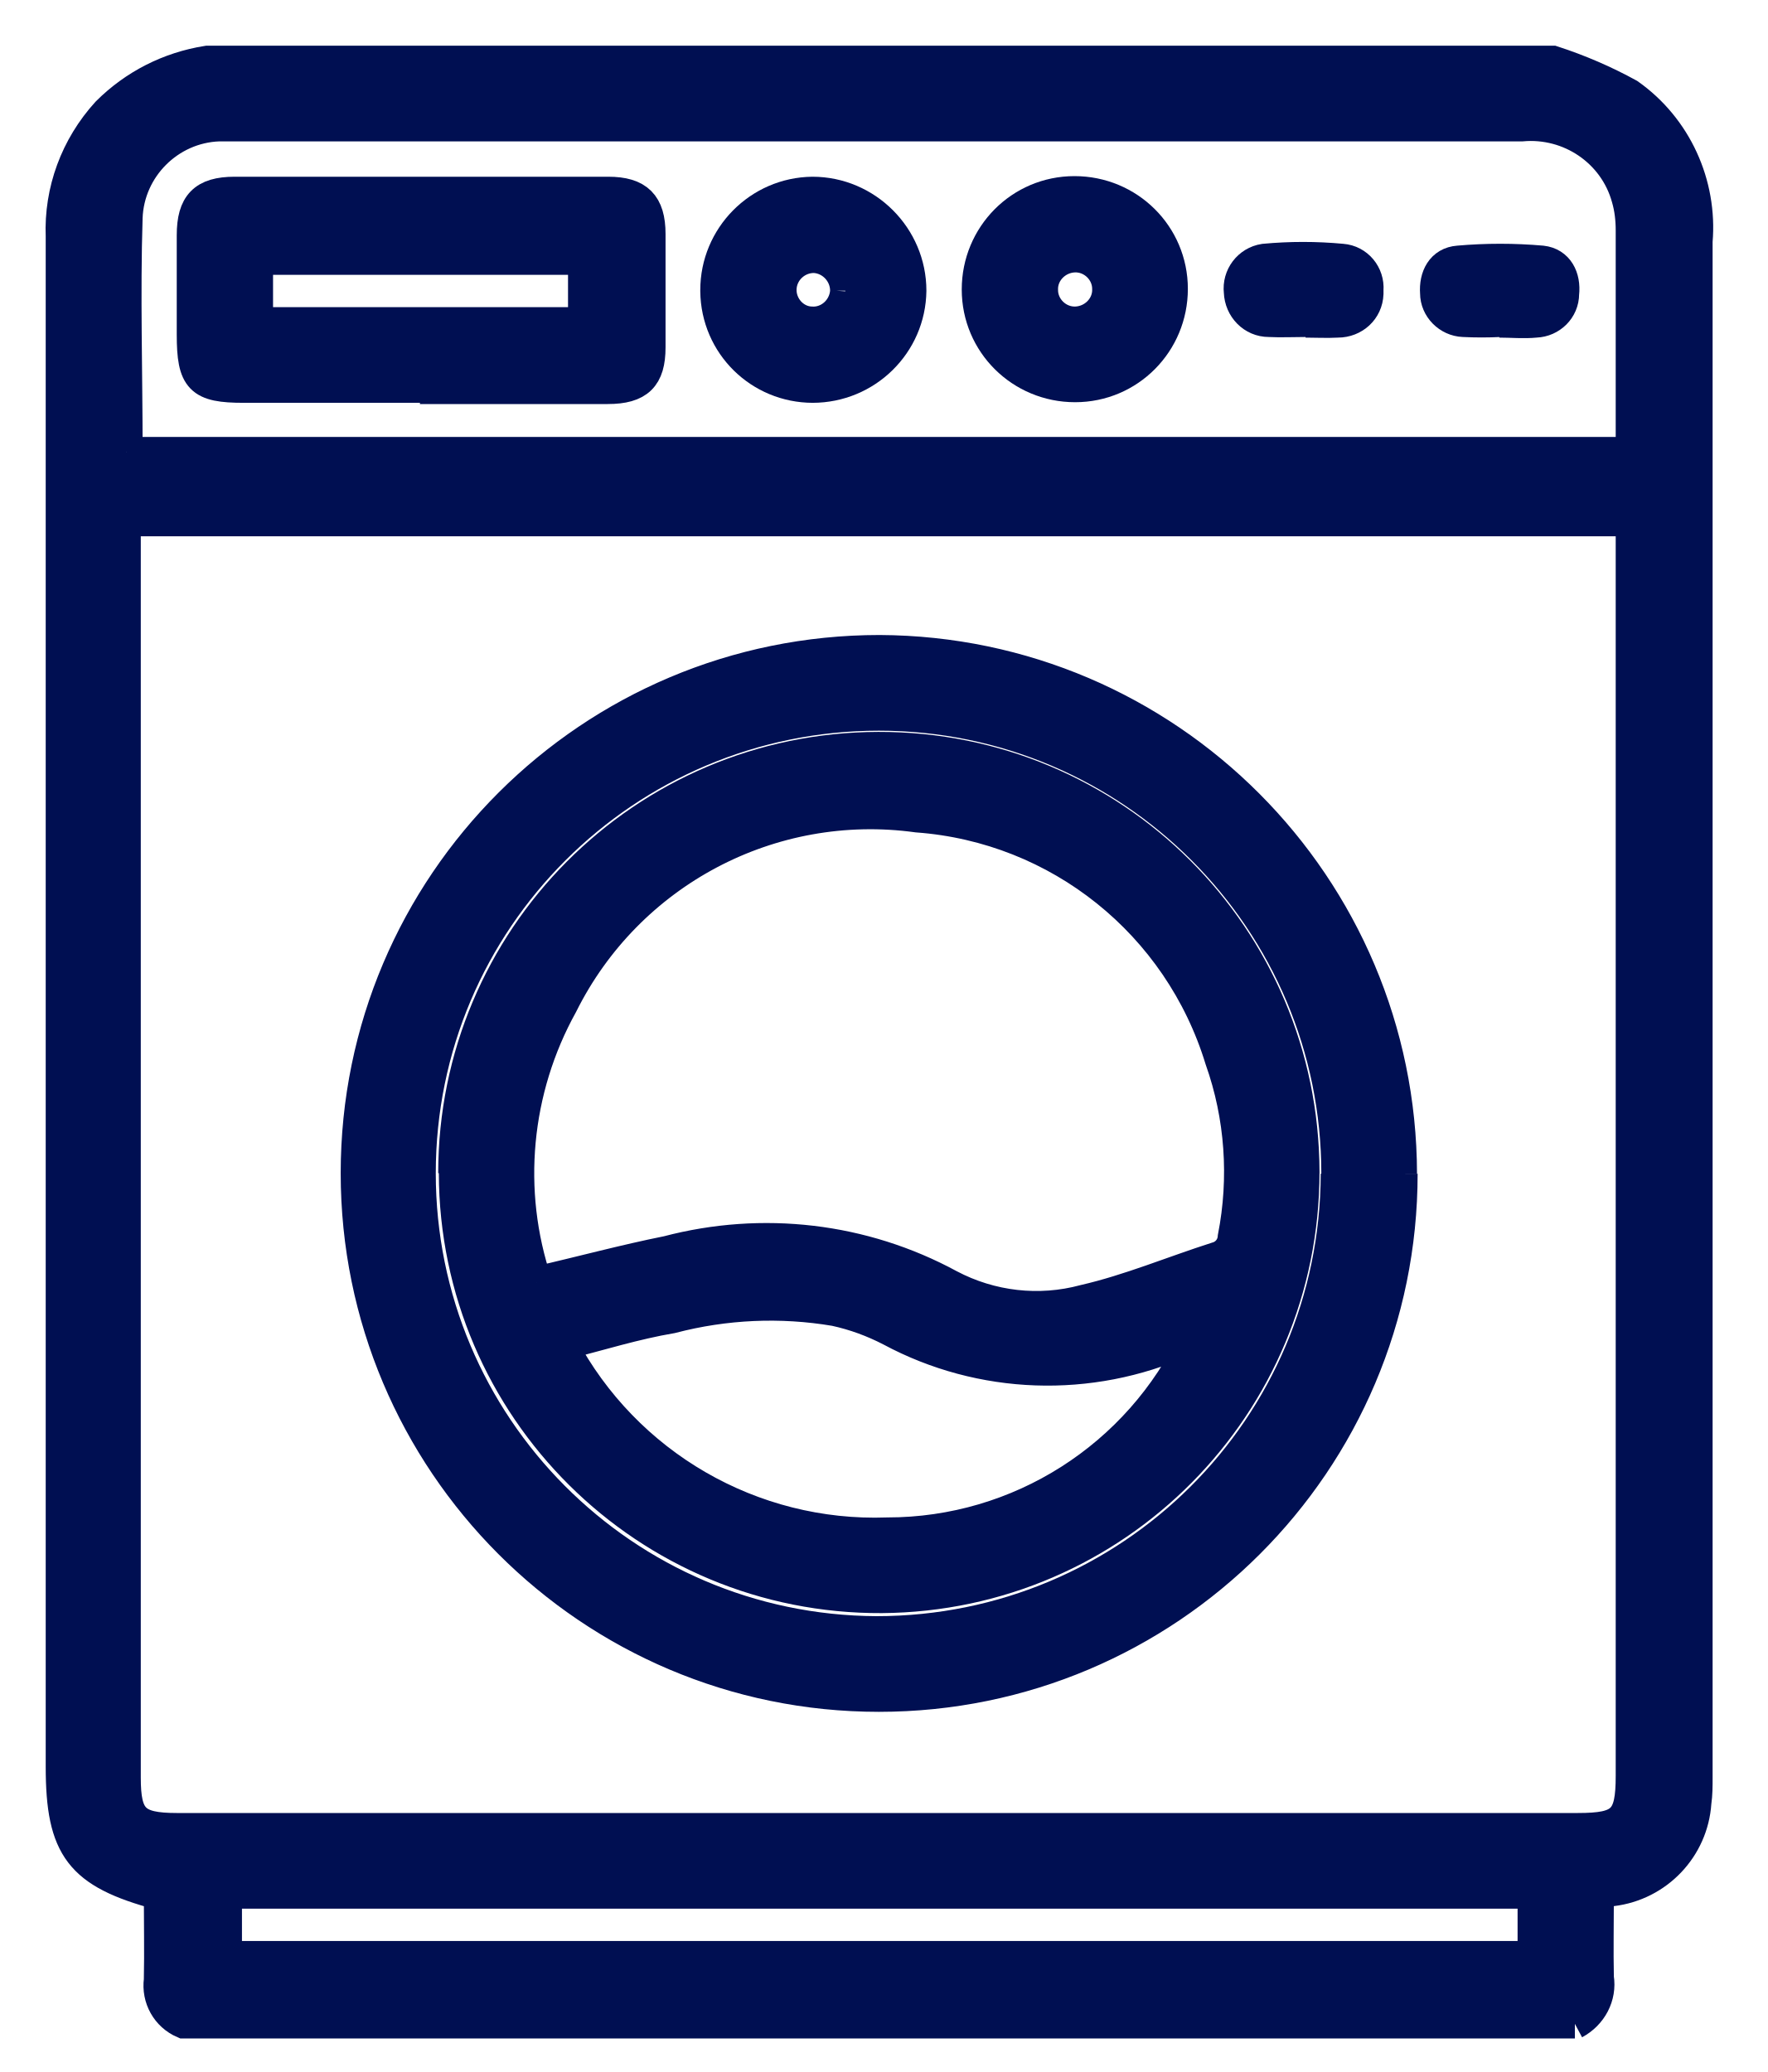
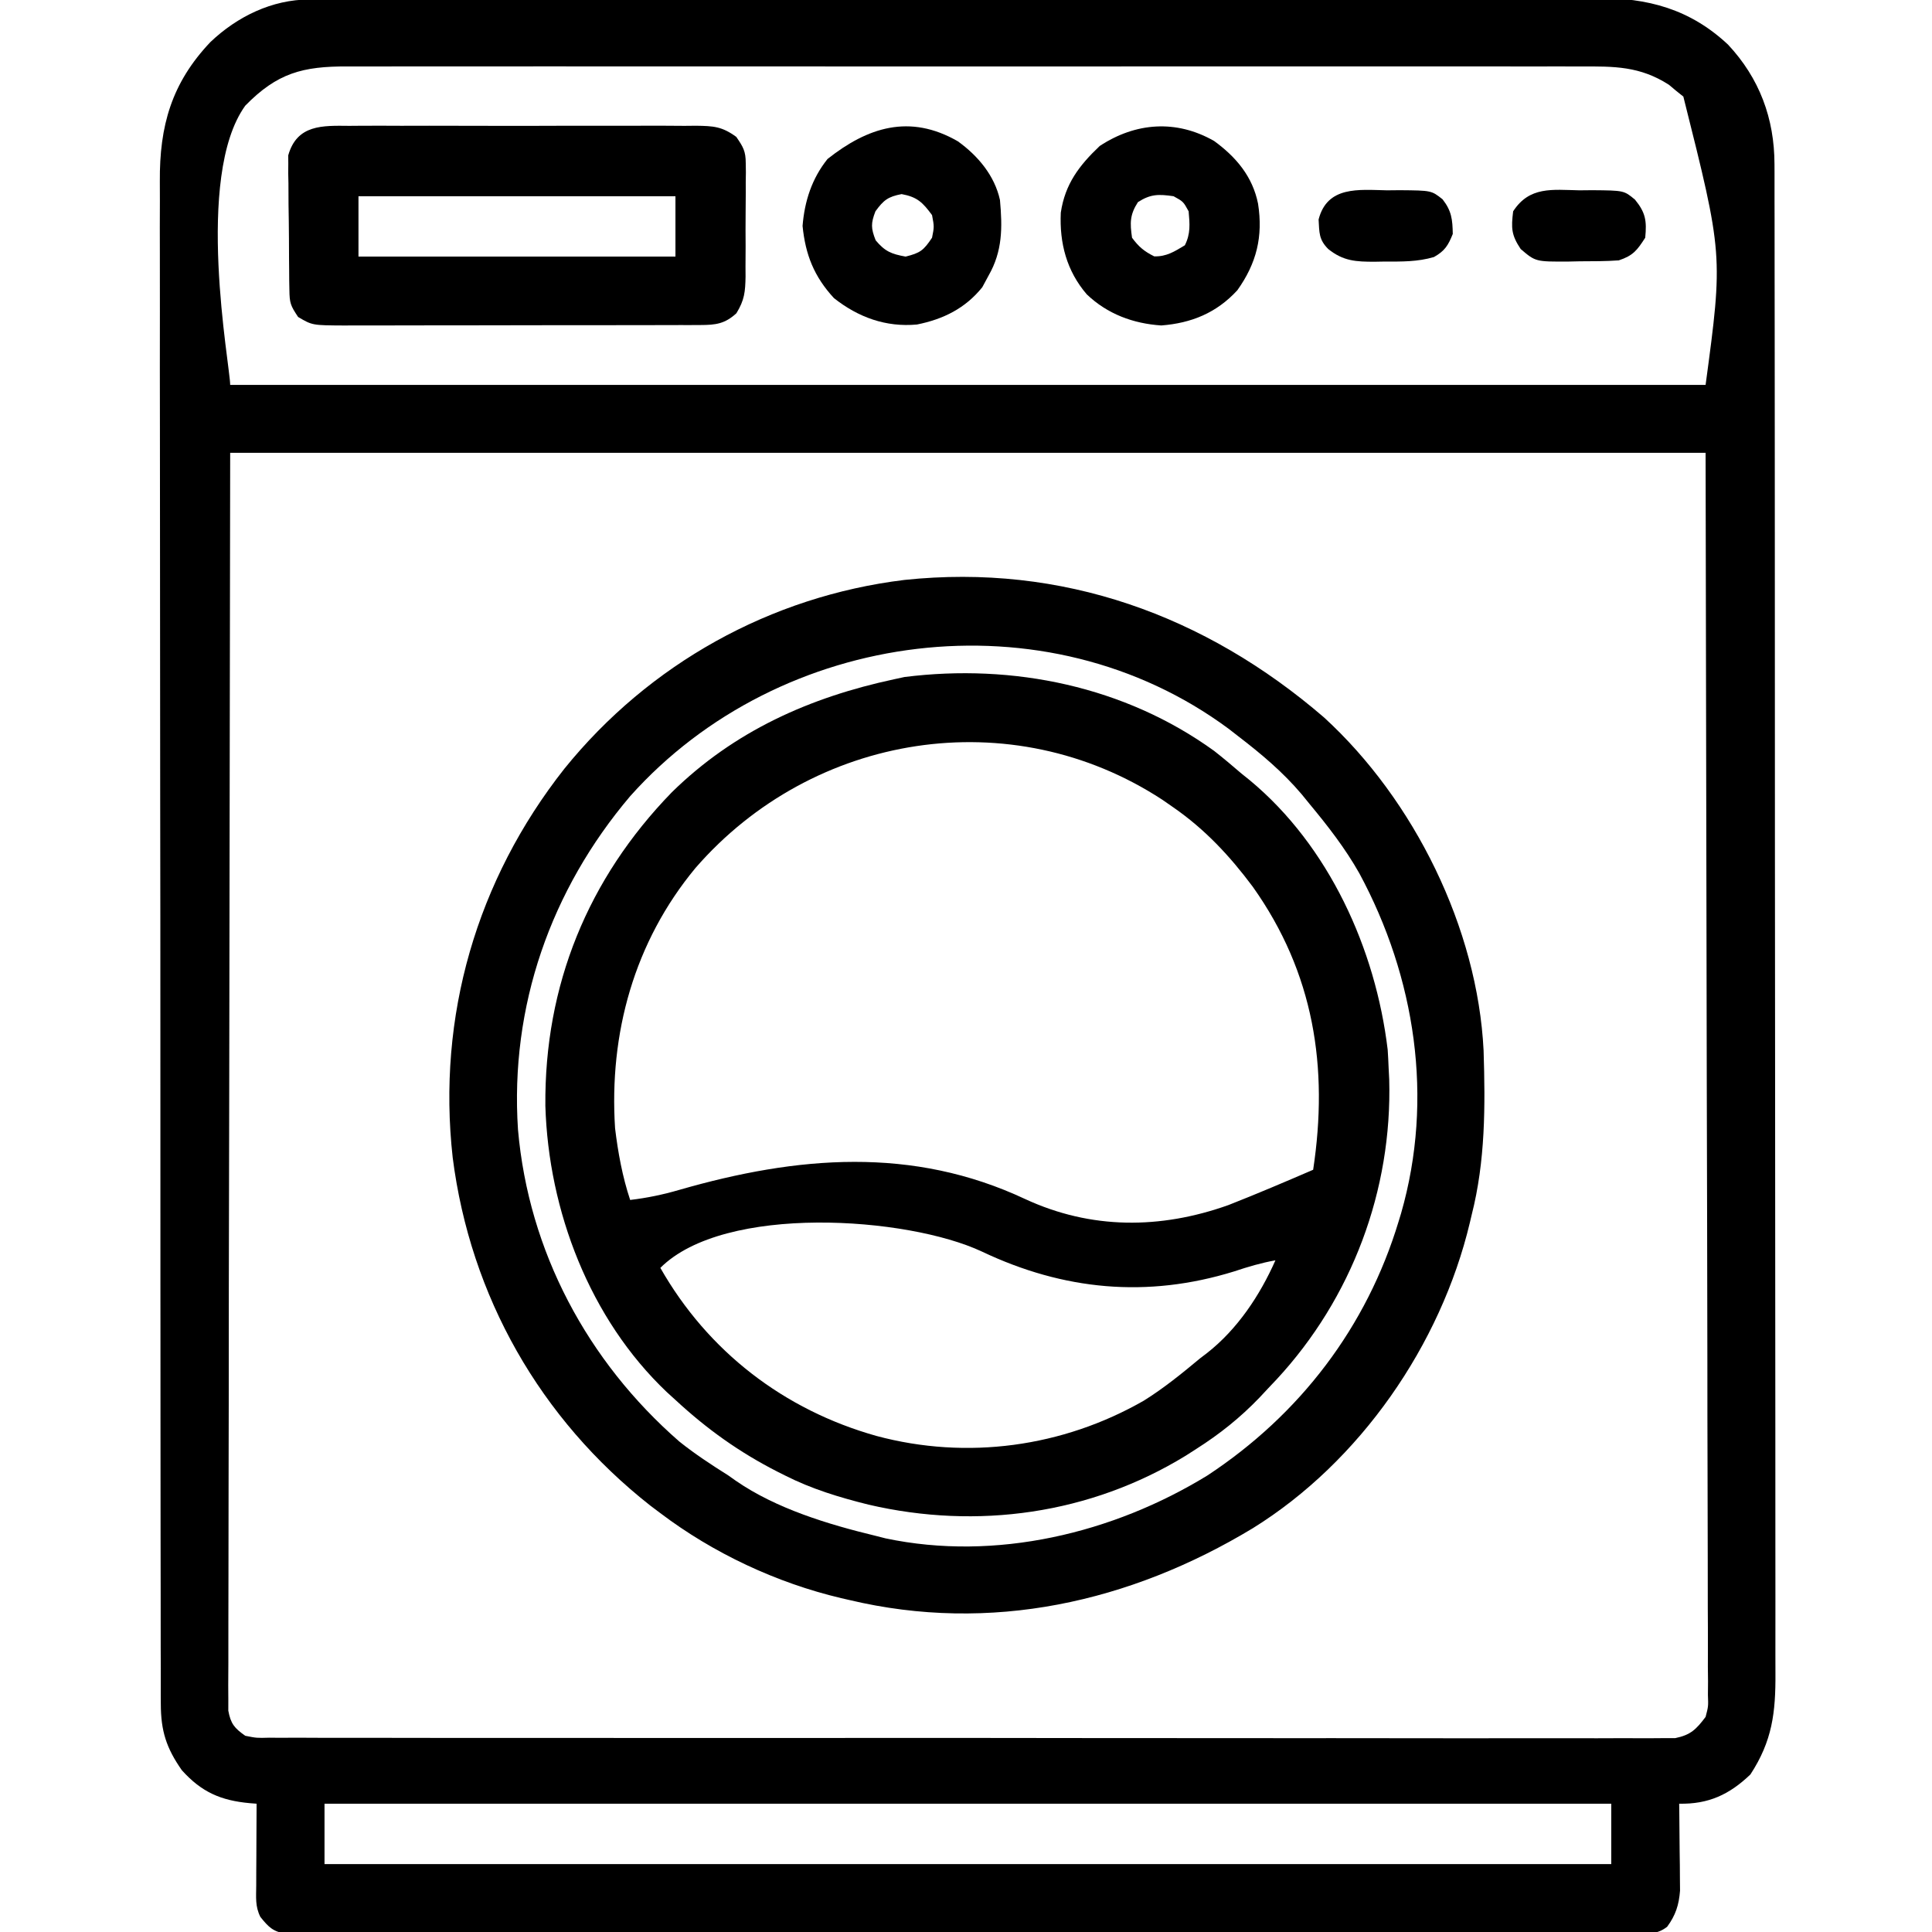
- <svg xmlns="http://www.w3.org/2000/svg" width="29" height="34" viewBox="0 0 29 34" fill="none">
-   <path d="M25.84 33.2H3.01C2.73 33.08 2.57 32.79 2.61 32.49C2.62 32.02 2.61 31.55 2.61 31.09C1.31 30.74 1 30.33 1 28.99V3.88C0.97 3.13 1.24 2.4 1.75 1.84C2.2 1.39 2.77 1.1 3.4 1H25.48C25.91 1.14 26.33 1.32 26.73 1.54C27.51 2.09 27.93 3.02 27.85 3.96C27.85 12.36 27.85 20.76 27.85 29.17C27.85 29.31 27.85 29.44 27.83 29.58C27.78 30.33 27.2 30.94 26.45 31.03C26.38 31.04 26.31 31.06 26.23 31.08C26.23 31.55 26.22 32 26.23 32.45C26.28 32.76 26.12 33.06 25.84 33.21M26.76 8.55H2.06V29.17C2.06 29.84 2.21 30 2.9 30H25.89C26.62 30 26.76 29.86 26.76 29.14V8.55ZM2.07 7.42H26.74C26.74 7.35 26.76 7.29 26.76 7.24V3.78C26.76 3.6 26.74 3.42 26.69 3.25C26.48 2.49 25.75 2 24.97 2.07H3.87C3.78 2.07 3.68 2.07 3.59 2.07C2.78 2.1 2.12 2.76 2.09 3.57C2.05 4.83 2.09 6.1 2.09 7.4M25.15 31.07H3.72V32.1H25.15V31.07Z" fill="#000F52" />
-   <path d="M25.84 33.2H3.01C2.73 33.08 2.57 32.79 2.61 32.49C2.62 32.02 2.61 31.55 2.61 31.09C1.31 30.74 1 30.33 1 28.99V3.88C0.97 3.13 1.24 2.4 1.75 1.84C2.2 1.39 2.77 1.1 3.4 1H25.48C25.91 1.14 26.33 1.32 26.73 1.54C27.51 2.09 27.93 3.02 27.85 3.96C27.85 12.36 27.85 20.76 27.85 29.17C27.85 29.31 27.85 29.44 27.83 29.58C27.78 30.33 27.2 30.94 26.45 31.03C26.38 31.04 26.31 31.06 26.23 31.08C26.23 31.55 26.22 32 26.23 32.45C26.28 32.76 26.12 33.06 25.84 33.21M2.07 7.42H26.74C26.74 7.35 26.76 7.29 26.76 7.24V3.78C26.76 3.6 26.74 3.42 26.69 3.25C26.48 2.49 25.75 2 24.97 2.07H3.87C3.78 2.07 3.68 2.07 3.59 2.07C2.78 2.1 2.12 2.76 2.09 3.57C2.05 4.83 2.09 6.1 2.09 7.4M26.76 8.55H2.06V29.17C2.06 29.84 2.21 30 2.9 30H25.89C26.62 30 26.76 29.86 26.76 29.14V8.55ZM25.15 31.07H3.72V32.1H25.15V31.07Z" stroke="#000F52" stroke-width="0.5" />
-   <path d="M23.01 19.26C23.01 24 19.16 27.84 14.42 27.84C9.68 27.84 5.84 23.99 5.84 19.25C5.84 14.51 9.69 10.67 14.43 10.67C19.16 10.69 22.99 14.53 23 19.26M21.93 19.26C21.93 15.11 18.57 11.74 14.42 11.74C10.27 11.74 6.9 15.1 6.9 19.25C6.9 23.39 10.24 26.75 14.38 26.77C18.54 26.77 21.91 23.42 21.92 19.26" fill="#000F52" />
-   <path d="M23.01 19.26C23.01 24 19.16 27.84 14.42 27.84C9.68 27.84 5.84 23.99 5.84 19.25C5.84 14.51 9.69 10.67 14.43 10.67C19.16 10.69 22.99 14.53 23 19.26M21.93 19.26C21.93 15.11 18.57 11.74 14.42 11.74C10.27 11.74 6.9 15.1 6.9 19.25C6.9 23.39 10.24 26.75 14.38 26.77C18.54 26.77 21.91 23.42 21.92 19.26" stroke="#000F52" stroke-width="0.5" />
-   <path d="M6.89 6.36H4C3.28 6.36 3.15 6.23 3.15 5.49V3.86C3.15 3.35 3.34 3.15 3.85 3.15H9.98C10.47 3.15 10.67 3.35 10.67 3.84C10.67 4.46 10.67 5.08 10.67 5.7C10.67 6.19 10.48 6.38 9.97 6.38H6.89M4.23 5.29H9.57V4.26H4.23V5.29Z" fill="#000F52" />
-   <path d="M6.89 6.36H4C3.28 6.36 3.15 6.23 3.15 5.49V3.86C3.15 3.35 3.34 3.15 3.85 3.15H9.98C10.47 3.15 10.67 3.35 10.67 3.84C10.67 4.46 10.67 5.08 10.67 5.7C10.67 6.19 10.48 6.38 9.97 6.38H6.89M4.23 5.29H9.57V4.26H4.23V5.29Z" stroke="#000F52" stroke-width="0.5" />
-   <path d="M13.34 6.36C12.46 6.36 11.75 5.66 11.74 4.78C11.74 4.78 11.74 4.77 11.74 4.76C11.74 3.88 12.45 3.16 13.33 3.15C14.22 3.15 14.95 3.88 14.95 4.77C14.94 5.65 14.22 6.36 13.33 6.36M13.87 4.77C13.87 4.49 13.65 4.25 13.37 4.23C13.08 4.22 12.83 4.45 12.82 4.74C12.81 5.02 13.03 5.27 13.31 5.28C13.6 5.3 13.85 5.07 13.87 4.78" fill="#000F52" />
-   <path d="M13.34 6.36C12.46 6.36 11.75 5.66 11.74 4.78C11.74 4.78 11.74 4.77 11.74 4.76C11.74 3.88 12.45 3.16 13.33 3.15C14.22 3.15 14.95 3.88 14.95 4.77C14.94 5.65 14.22 6.36 13.33 6.36M13.87 4.77C13.87 4.49 13.65 4.25 13.37 4.23C13.08 4.22 12.83 4.45 12.82 4.74C12.81 5.02 13.03 5.27 13.31 5.28C13.6 5.3 13.85 5.07 13.87 4.78" stroke="#000F52" stroke-width="0.5" />
-   <path d="M19.24 4.74C19.24 5.63 18.53 6.35 17.64 6.35C16.75 6.35 16.03 5.64 16.03 4.75C16.03 3.86 16.74 3.14 17.63 3.14C18.52 3.14 19.24 3.85 19.24 4.74ZM18.17 4.74C18.17 4.45 17.92 4.21 17.63 4.22C17.34 4.23 17.1 4.47 17.11 4.76C17.11 5.05 17.36 5.29 17.65 5.28C17.94 5.27 18.18 5.03 18.17 4.74Z" fill="#000F52" stroke="#000F52" stroke-width="0.5" />
-   <path d="M21.42 5.28C21.22 5.28 21.02 5.29 20.82 5.28C20.55 5.28 20.34 5.06 20.33 4.79C20.3 4.53 20.48 4.29 20.74 4.25C21.17 4.21 21.59 4.21 22.02 4.25C22.28 4.27 22.47 4.5 22.45 4.76C22.45 4.78 22.45 4.8 22.45 4.82C22.44 5.09 22.22 5.29 21.95 5.29C21.77 5.3 21.59 5.29 21.42 5.29" fill="#000F52" />
-   <path d="M21.42 5.28C21.22 5.28 21.02 5.29 20.82 5.28C20.55 5.28 20.34 5.06 20.33 4.79C20.3 4.53 20.48 4.29 20.74 4.25C21.17 4.21 21.59 4.21 22.02 4.25C22.28 4.27 22.47 4.5 22.45 4.76C22.45 4.78 22.45 4.8 22.45 4.82C22.44 5.09 22.22 5.29 21.95 5.29C21.77 5.3 21.59 5.29 21.42 5.29" stroke="#000F52" stroke-width="0.5" />
-   <path d="M24.61 5.28C24.41 5.29 24.21 5.29 24.01 5.28C23.76 5.27 23.55 5.06 23.55 4.81C23.53 4.54 23.65 4.3 23.93 4.28C24.39 4.24 24.84 4.24 25.3 4.28C25.57 4.31 25.69 4.55 25.66 4.82C25.66 5.08 25.45 5.28 25.2 5.29C25 5.31 24.8 5.29 24.6 5.29" fill="#000F52" />
-   <path d="M24.61 5.28C24.41 5.29 24.21 5.29 24.01 5.28C23.76 5.27 23.55 5.06 23.55 4.81C23.53 4.54 23.65 4.3 23.93 4.28C24.39 4.24 24.84 4.24 25.3 4.28C25.57 4.31 25.69 4.55 25.66 4.82C25.66 5.08 25.45 5.28 25.2 5.29C25 5.31 24.8 5.29 24.6 5.29" stroke="#000F52" stroke-width="0.5" />
-   <path d="M7.44 19.25C7.44 15.4 10.55 12.27 14.41 12.26C18.27 12.25 21.39 15.37 21.4 19.23C21.4 23.07 18.31 26.19 14.47 26.22C10.61 26.24 7.46 23.12 7.45 19.25M8.81 21.03C9.55 20.86 10.25 20.67 10.95 20.53C12.51 20.12 14.16 20.31 15.58 21.08C16.26 21.44 17.05 21.53 17.79 21.33C18.53 21.16 19.24 20.86 19.96 20.63C20.11 20.59 20.22 20.46 20.23 20.3C20.42 19.33 20.35 18.32 20.02 17.39C19.34 15.16 17.37 13.58 15.05 13.41C12.65 13.08 10.31 14.32 9.23 16.49C8.46 17.88 8.3 19.54 8.81 21.05M19.6 21.95C19.54 21.97 19.49 21.99 19.43 22.01C17.88 22.7 16.1 22.64 14.61 21.84C14.32 21.69 14.02 21.58 13.7 21.51C12.81 21.36 11.9 21.4 11.02 21.63C10.43 21.73 9.85 21.91 9.23 22.07C10.27 24.03 12.34 25.23 14.56 25.15C16.72 25.15 18.68 23.9 19.6 21.95Z" fill="#000F52" />
-   <path d="M7.44 19.25C7.44 15.4 10.55 12.27 14.41 12.26C18.27 12.25 21.39 15.37 21.4 19.23C21.4 23.07 18.31 26.19 14.47 26.22C10.61 26.24 7.46 23.12 7.45 19.25M8.81 21.03C9.55 20.86 10.25 20.67 10.95 20.53C12.51 20.12 14.16 20.31 15.58 21.08C16.26 21.44 17.05 21.53 17.79 21.33C18.53 21.16 19.24 20.86 19.96 20.63C20.11 20.59 20.22 20.46 20.23 20.3C20.42 19.33 20.35 18.32 20.02 17.39C19.34 15.16 17.37 13.58 15.05 13.41C12.65 13.08 10.31 14.32 9.23 16.49C8.46 17.88 8.3 19.54 8.81 21.05M19.6 21.95C19.54 21.97 19.49 21.99 19.43 22.01C17.88 22.7 16.1 22.64 14.61 21.84C14.32 21.69 14.02 21.58 13.7 21.51C12.81 21.36 11.9 21.4 11.02 21.63C10.43 21.73 9.85 21.91 9.23 22.07C10.27 24.03 12.34 25.23 14.56 25.15C16.72 25.15 18.68 23.9 19.6 21.95Z" stroke="#000F52" stroke-width="0.5" />
+ <svg xmlns="http://www.w3.org/2000/svg" version="1.1" width="512" height="512">
+   <path d="M0 0 C1.253 -0.004 2.506 -0.009 3.798 -0.014 C5.196 -0.013 6.595 -0.013 7.993 -0.013 C9.473 -0.016 10.952 -0.02 12.432 -0.024 C16.509 -0.034 20.585 -0.038 24.662 -0.04 C29.055 -0.044 33.447 -0.054 37.84 -0.063 C48.455 -0.082 59.071 -0.093 69.686 -0.101 C74.684 -0.106 79.683 -0.111 84.681 -0.116 C101.298 -0.133 117.914 -0.148 134.53 -0.155 C138.844 -0.157 143.157 -0.159 147.47 -0.161 C148.542 -0.161 149.614 -0.162 150.719 -0.162 C168.08 -0.171 185.442 -0.196 202.803 -0.229 C220.627 -0.262 238.451 -0.28 256.275 -0.283 C266.282 -0.285 276.29 -0.294 286.297 -0.319 C294.822 -0.341 303.346 -0.349 311.87 -0.339 C316.218 -0.335 320.566 -0.337 324.913 -0.356 C328.898 -0.374 332.883 -0.373 336.868 -0.357 C338.305 -0.355 339.742 -0.359 341.179 -0.371 C354.713 -0.476 365.925 2.543 375.977 11.947 C384.321 20.866 388.283 31.539 388.297 43.684 C388.3 44.403 388.304 45.122 388.307 45.863 C388.316 48.261 388.312 50.658 388.307 53.056 C388.31 54.798 388.315 56.539 388.32 58.28 C388.333 63.056 388.332 67.832 388.33 72.608 C388.33 77.762 388.341 82.916 388.35 88.07 C388.367 98.164 388.372 108.258 388.373 118.352 C388.374 126.556 388.378 134.76 388.385 142.964 C388.402 166.223 388.412 189.483 388.41 212.742 C388.41 213.996 388.41 215.25 388.41 216.541 C388.41 217.796 388.41 219.052 388.41 220.345 C388.409 240.695 388.428 261.045 388.456 281.395 C388.485 302.29 388.499 323.185 388.497 344.081 C388.496 355.812 388.502 367.543 388.523 379.274 C388.542 389.261 388.546 399.246 388.532 409.232 C388.526 414.327 388.526 419.422 388.543 424.517 C388.559 429.182 388.556 433.847 388.538 438.512 C388.535 440.198 388.539 441.884 388.55 443.571 C388.614 453.985 387.716 461.511 381.914 470.384 C376.308 475.747 370.772 478.285 363.039 478.134 C363.05 478.896 363.06 479.657 363.071 480.442 C363.113 483.902 363.139 487.362 363.164 490.822 C363.181 492.02 363.198 493.218 363.215 494.453 C363.222 495.61 363.228 496.766 363.235 497.958 C363.245 499.022 363.256 500.085 363.266 501.18 C362.976 504.958 362.098 507.697 359.846 510.754 C357.219 512.761 355.233 512.511 351.95 512.515 C350.668 512.523 349.386 512.531 348.065 512.54 C346.634 512.534 345.204 512.528 343.773 512.522 C342.259 512.526 340.746 512.532 339.232 512.538 C335.062 512.553 330.892 512.548 326.722 512.541 C322.23 512.536 317.737 512.549 313.244 512.559 C304.438 512.576 295.631 512.577 286.825 512.572 C279.67 512.568 272.515 512.569 265.36 512.575 C264.343 512.575 263.326 512.576 262.278 512.577 C260.212 512.578 258.146 512.58 256.08 512.581 C236.692 512.595 217.304 512.59 197.916 512.578 C180.165 512.568 162.414 512.581 144.663 512.605 C126.452 512.63 108.24 512.639 90.029 512.633 C79.798 512.629 69.568 512.631 59.337 512.649 C50.628 512.664 41.92 512.664 33.21 512.647 C28.764 512.638 24.319 512.636 19.873 512.651 C15.806 512.665 11.739 512.661 7.672 512.641 C6.198 512.637 4.724 512.64 3.249 512.651 C1.251 512.664 -0.747 512.65 -2.745 512.635 C-3.857 512.635 -4.969 512.635 -6.114 512.634 C-9.62 512.018 -10.768 510.877 -12.961 508.134 C-14.37 505.316 -14.073 502.962 -14.058 499.814 C-14.055 498.557 -14.052 497.3 -14.049 496.005 C-14.04 494.687 -14.032 493.368 -14.023 492.009 C-14.018 490.669 -14.014 489.33 -14.009 487.99 C-13.998 484.704 -13.981 481.419 -13.961 478.134 C-14.561 478.087 -15.161 478.041 -15.78 477.992 C-23.442 477.29 -28.556 475.068 -33.773 469.259 C-37.901 463.362 -39.335 458.831 -39.344 451.653 C-39.349 450.93 -39.354 450.206 -39.359 449.46 C-39.372 447.04 -39.363 444.621 -39.355 442.201 C-39.36 440.446 -39.366 438.691 -39.374 436.937 C-39.39 432.118 -39.388 427.301 -39.382 422.482 C-39.379 417.284 -39.394 412.087 -39.406 406.889 C-39.427 396.706 -39.432 386.524 -39.43 376.341 C-39.429 368.063 -39.433 359.786 -39.44 351.508 C-39.442 349.124 -39.444 346.74 -39.446 344.356 C-39.448 342.576 -39.448 342.576 -39.449 340.76 C-39.468 318.313 -39.467 295.866 -39.46 273.419 C-39.455 252.89 -39.476 232.361 -39.509 211.832 C-39.543 190.75 -39.558 169.668 -39.553 148.587 C-39.551 136.752 -39.556 124.917 -39.581 113.082 C-39.602 103.005 -39.606 92.928 -39.587 82.851 C-39.578 77.712 -39.576 72.572 -39.597 67.432 C-39.616 62.723 -39.611 58.013 -39.589 53.303 C-39.584 51.604 -39.589 49.905 -39.602 48.206 C-39.712 33.502 -36.492 22.117 -26.187 11.267 C-19.077 4.505 -9.853 0.016 0 0 Z M-16.961 28.134 C-30.563 47.002 -20.961 97.134 -20.961 102.134 C108.069 102.134 237.099 102.134 370.039 102.134 C374.682 67.682 374.682 67.682 364.145 25.732 C363.195 24.972 363.195 24.972 362.227 24.197 C361.602 23.672 360.976 23.147 360.332 22.607 C352.607 17.645 345.851 17.707 336.843 17.753 C335.386 17.75 333.929 17.745 332.472 17.739 C328.477 17.727 324.481 17.733 320.486 17.742 C316.174 17.749 311.861 17.738 307.549 17.73 C299.105 17.717 290.66 17.72 282.216 17.728 C275.353 17.735 268.49 17.736 261.628 17.733 C260.651 17.732 259.674 17.732 258.668 17.731 C256.684 17.73 254.699 17.729 252.715 17.728 C234.109 17.72 215.503 17.73 196.896 17.746 C180.931 17.759 164.966 17.757 149.001 17.743 C130.461 17.727 111.922 17.721 93.382 17.73 C91.405 17.731 89.428 17.732 87.451 17.733 C86.478 17.733 85.506 17.734 84.504 17.734 C77.649 17.737 70.794 17.732 63.94 17.725 C55.586 17.717 47.233 17.719 38.879 17.735 C34.617 17.743 30.355 17.746 26.093 17.736 C22.191 17.727 18.289 17.732 14.387 17.748 C12.976 17.752 11.565 17.75 10.154 17.743 C-1.762 17.686 -8.508 19.491 -16.961 28.134 Z M-20.961 120.134 C-21.043 175.492 -21.126 230.849 -21.211 287.884 C-21.247 305.389 -21.284 322.895 -21.321 340.93 C-21.334 356.567 -21.334 356.567 -21.342 372.204 C-21.346 379.19 -21.361 386.177 -21.383 393.163 C-21.408 401.214 -21.42 409.265 -21.414 417.316 C-21.412 421.437 -21.416 425.558 -21.438 429.679 C-21.457 433.403 -21.458 437.125 -21.444 440.848 C-21.442 442.84 -21.459 444.831 -21.477 446.823 C-21.469 448.001 -21.461 449.18 -21.453 450.395 C-21.454 451.414 -21.456 452.433 -21.457 453.483 C-20.806 456.959 -19.841 458.103 -16.961 460.134 C-13.942 460.735 -13.942 460.735 -10.517 460.64 C-9.869 460.646 -9.22 460.653 -8.553 460.659 C-6.372 460.675 -4.192 460.662 -2.011 460.649 C-0.436 460.654 1.14 460.661 2.716 460.67 C7.052 460.689 11.389 460.682 15.726 460.672 C20.4 460.665 25.074 460.681 29.748 460.694 C38.908 460.715 48.068 460.715 57.228 460.707 C64.671 460.701 72.115 460.702 79.558 460.708 C80.616 460.709 81.674 460.71 82.764 460.711 C84.914 460.713 87.063 460.715 89.213 460.717 C109.384 460.733 129.555 460.725 149.725 460.708 C168.19 460.693 186.655 460.708 205.12 460.737 C224.067 460.766 243.014 460.777 261.961 460.767 C264.103 460.766 266.245 460.765 268.387 460.764 C269.441 460.764 270.495 460.763 271.581 460.763 C279.017 460.761 286.452 460.771 293.888 460.785 C302.948 460.803 312.007 460.803 321.067 460.78 C325.691 460.769 330.315 460.766 334.94 460.784 C339.171 460.801 343.401 460.795 347.632 460.77 C349.165 460.765 350.698 460.769 352.231 460.781 C354.311 460.797 356.389 460.783 358.469 460.761 C360.204 460.76 360.204 460.76 361.974 460.76 C366.071 459.924 367.545 458.447 370.039 455.134 C370.773 452.338 370.773 452.338 370.655 449.287 C370.665 448.11 370.674 446.933 370.685 445.72 C370.67 444.431 370.656 443.143 370.641 441.815 C370.643 440.432 370.647 439.049 370.654 437.667 C370.665 433.86 370.645 430.054 370.62 426.247 C370.598 422.081 370.605 417.916 370.609 413.75 C370.611 405.662 370.588 397.574 370.556 389.486 C370.52 380.132 370.516 370.778 370.512 361.424 C370.486 336.723 370.416 312.022 370.352 287.322 C370.197 204.564 370.197 204.564 370.039 120.134 C241.009 120.134 111.979 120.134 -20.961 120.134 Z M4.039 478.134 C4.039 483.414 4.039 488.694 4.039 494.134 C116.569 494.134 229.099 494.134 345.039 494.134 C345.039 488.854 345.039 483.574 345.039 478.134 C232.509 478.134 119.979 478.134 4.039 478.134 Z " fill="#000000" transform="translate(81.96067,-0.1342211)" />
+   <path d="M0 0 C2.466 1.938 4.849 3.943 7.223 5.992 C7.957 6.583 8.692 7.173 9.449 7.781 C30.407 25.184 42.777 52.476 45.973 79.18 C46.08 80.782 46.162 82.387 46.223 83.992 C46.274 84.998 46.326 86.003 46.379 87.039 C47.192 116.433 36.482 145.018 16.539 166.547 C15.775 167.354 15.01 168.161 14.223 168.992 C13.489 169.779 12.756 170.565 12 171.375 C6.865 176.718 1.472 181.02 -4.777 184.992 C-5.693 185.579 -6.608 186.165 -7.551 186.77 C-32.871 202.281 -62.826 206.435 -91.59 199.742 C-99.313 197.822 -106.655 195.601 -113.777 191.992 C-114.687 191.536 -114.687 191.536 -115.614 191.071 C-125.809 185.886 -134.395 179.75 -142.777 171.992 C-143.537 171.303 -144.296 170.613 -145.078 169.902 C-165.509 150.503 -176.423 121.856 -177.25 94.052 C-177.531 62.112 -165.966 33.845 -143.777 10.992 C-127.258 -5.244 -107.212 -14.206 -84.777 -19.008 C-83.884 -19.201 -82.991 -19.395 -82.07 -19.594 C-53.238 -23.219 -23.669 -17.111 0 0 Z M-137.473 31.023 C-153.702 50.603 -160.4 74.855 -158.777 99.992 C-158.002 106.412 -156.823 112.854 -154.777 118.992 C-150.286 118.457 -146.119 117.591 -141.78 116.329 C-110.453 107.302 -79.937 104.737 -50.08 118.763 C-32.638 126.833 -14.304 126.79 3.781 120.344 C11.326 117.381 18.782 114.205 26.223 110.992 C30.33 83.871 26.461 58.847 10.223 35.992 C4.162 27.866 -2.409 20.798 -10.777 14.992 C-11.752 14.315 -12.726 13.639 -13.73 12.941 C-53.794 -13.258 -106.347 -4.798 -137.473 31.023 Z M-146.777 136.992 C-134.167 159.149 -113.981 174.661 -89.499 181.534 C-65.503 187.971 -40.14 184.492 -18.652 172.18 C-13.349 168.868 -8.572 164.991 -3.777 160.992 C-3.161 160.523 -2.545 160.054 -1.91 159.57 C6.146 153.259 12.115 144.279 16.223 134.992 C12.441 135.665 8.926 136.713 5.285 137.93 C-17.836 145.082 -39.987 142.915 -61.574 132.664 C-81.322 123.404 -129.793 120.008 -146.777 136.992 Z " fill="#000000" transform="translate(321.7773,199.0078)" />
+   <path d="M0 0 C23.906 21.867 40.69 55.865 42.293 88.28 C42.754 103.04 42.779 117.513 39.125 131.875 C38.892 132.867 38.892 132.867 38.653 133.878 C30.948 166.243 9.557 197.233 -18.875 214.875 C-51.377 234.507 -88.355 242.818 -125.875 233.875 C-126.897 233.642 -126.897 233.642 -127.939 233.403 C-145.068 229.36 -161.84 221.491 -175.875 210.875 C-176.768 210.202 -177.662 209.529 -178.582 208.836 C-207.71 185.917 -226.218 153.438 -230.908 116.632 C-235.071 79.228 -224.55 43.07 -201.316 13.602 C-178.889 -14.152 -146.694 -32.113 -111.188 -36.438 C-69.434 -40.846 -31.478 -27.126 0 0 Z M-183.875 20.875 C-204.921 45.692 -215.761 76.571 -213.603 109.221 C-210.789 141.521 -195.191 170.653 -170.875 191.875 C-166.737 195.188 -162.361 198.053 -157.875 200.875 C-157.219 201.339 -156.563 201.803 -155.887 202.281 C-145.192 209.68 -131.359 213.864 -118.875 216.875 C-117.987 217.101 -117.099 217.326 -116.184 217.559 C-87.041 223.709 -55.883 216.229 -30.875 200.875 C-6.387 184.744 11.339 161.567 19.812 133.438 C20.015 132.77 20.218 132.103 20.427 131.415 C29.164 101.019 24.217 68.854 9.368 41.321 C5.603 34.659 1.004 28.749 -3.875 22.875 C-4.544 22.053 -5.213 21.23 -5.902 20.383 C-10.941 14.428 -16.694 9.609 -22.875 4.875 C-24.045 3.964 -24.045 3.964 -25.238 3.035 C-73.655 -32.85 -144.165 -23.588 -183.875 20.875 Z " fill="#000000" transform="translate(350.875,190.125)" />
+   <path d="M0 0 C1.066 -0.009 2.131 -0.018 3.229 -0.027 C6.749 -0.049 10.269 -0.034 13.789 -0.017 C16.236 -0.02 18.683 -0.025 21.13 -0.032 C26.258 -0.039 31.386 -0.028 36.514 -0.005 C43.088 0.024 49.661 0.007 56.236 -0.023 C61.289 -0.041 66.341 -0.035 71.394 -0.022 C73.818 -0.019 76.243 -0.023 78.667 -0.035 C82.054 -0.047 85.441 -0.028 88.828 0 C89.831 -0.01 90.834 -0.02 91.867 -0.031 C96.482 0.04 98.721 0.142 102.536 2.922 C104.38 5.598 105.041 6.724 105.045 9.899 C105.058 10.703 105.07 11.508 105.083 12.336 C105.07 13.192 105.057 14.047 105.043 14.928 C105.045 15.819 105.048 16.71 105.05 17.629 C105.049 19.508 105.036 21.387 105.011 23.267 C104.977 26.138 104.99 29.006 105.01 31.877 C105.003 33.707 104.993 35.536 104.98 37.366 C104.988 38.649 104.988 38.649 104.995 39.958 C104.916 43.995 104.718 46.151 102.566 49.665 C99.511 52.479 97.056 52.772 93.063 52.781 C91.73 52.787 91.73 52.787 90.369 52.794 C89.397 52.793 88.424 52.793 87.422 52.792 C85.883 52.797 85.883 52.797 84.312 52.802 C80.911 52.812 77.51 52.814 74.109 52.815 C71.749 52.818 69.389 52.822 67.029 52.825 C62.077 52.831 57.126 52.833 52.174 52.832 C45.827 52.832 39.479 52.846 33.131 52.863 C28.255 52.874 23.379 52.876 18.503 52.876 C16.163 52.877 13.822 52.881 11.482 52.889 C8.209 52.899 4.937 52.896 1.665 52.89 C0.696 52.896 -0.272 52.901 -1.27 52.907 C-9.829 52.867 -9.829 52.867 -13.586 50.647 C-15.614 47.605 -15.842 46.957 -15.892 43.53 C-15.908 42.706 -15.924 41.881 -15.941 41.032 C-15.946 40.144 -15.952 39.257 -15.957 38.342 C-15.966 37.426 -15.975 36.51 -15.984 35.566 C-15.999 33.628 -16.008 31.689 -16.011 29.751 C-16.023 26.79 -16.073 23.83 -16.123 20.87 C-16.133 18.986 -16.14 17.101 -16.145 15.217 C-16.164 14.334 -16.184 13.45 -16.204 12.54 C-16.198 11.709 -16.192 10.878 -16.185 10.022 C-16.19 9.296 -16.195 8.571 -16.201 7.823 C-13.88 -0.392 -7.095 -0.072 0 0 Z M2.414 18.647 C2.414 23.927 2.414 29.207 2.414 34.647 C30.134 34.647 57.854 34.647 86.414 34.647 C86.414 29.367 86.414 24.087 86.414 18.647 C58.694 18.647 30.974 18.647 2.414 18.647 Z " fill="#000000" transform="translate(92.58594,33.35303)" />
+   <path d="M0 0 C5.854 4.272 10.189 9.445 11.625 16.613 C12.975 25.3 11.247 32.374 6.137 39.543 C0.627 45.548 -6.046 48.261 -14.023 48.875 C-21.493 48.377 -28.31 45.844 -33.773 40.625 C-39.092 34.432 -41.023 27.071 -40.652 18.98 C-39.522 11.391 -35.798 6.494 -30.336 1.312 C-20.859 -4.928 -10.057 -5.765 0 0 Z M-20.211 16.188 C-22.377 19.567 -22.336 21.685 -21.773 25.625 C-19.997 28.036 -18.558 29.233 -15.898 30.562 C-12.633 30.659 -10.524 29.276 -7.773 27.625 C-6.228 24.533 -6.48 22.031 -6.773 18.625 C-8.19 16.042 -8.19 16.042 -10.773 14.625 C-14.714 14.062 -16.831 14.021 -20.211 16.188 Z " fill="#000000" transform="translate(321.7734,37.375)" />
+   <path d="M0 0 C5.285 3.801 9.741 9.066 11.156 15.551 C11.823 22.87 11.84 29.105 8.156 35.551 C7.599 36.582 7.043 37.613 6.469 38.676 C1.982 44.253 -3.853 47.153 -10.844 48.551 C-19.067 49.312 -26.409 46.639 -32.844 41.551 C-38.115 35.828 -40.394 30.048 -41.156 22.426 C-40.627 15.859 -38.683 9.838 -34.531 4.676 C-23.939 -3.699 -12.792 -7.372 0 0 Z M-21.844 18.551 C-23.074 21.749 -23.047 23.037 -21.781 26.238 C-19.31 29.187 -17.611 29.873 -13.844 30.551 C-9.977 29.584 -9.099 28.933 -6.844 25.551 C-6.26 22.636 -6.26 22.636 -6.844 19.551 C-9.33 16.187 -10.758 14.75 -14.906 13.988 C-18.528 14.682 -19.683 15.59 -21.844 18.551 Z " fill="#000000" transform="translate(253.8438,37.44922)" />
+   <path d="M0 0 C1.704 -0.016 1.704 -0.016 3.443 -0.033 C11.811 0.041 11.811 0.041 14.73 2.473 C17.551 5.926 17.874 8.114 17.438 12.562 C15.287 15.9 14.233 17.297 10.438 18.562 C6.984 18.817 3.525 18.794 0.062 18.812 C-0.884 18.833 -1.83 18.854 -2.805 18.875 C-11.619 18.925 -11.619 18.925 -15.562 15.562 C-18.063 11.812 -18.099 10.004 -17.562 5.562 C-13.244 -1.109 -7.169 -0.151 0 0 Z " fill="#000000" transform="translate(418.5625,50.4375)" />
+   <path d="M0 0 C1.704 -0.016 1.704 -0.016 3.443 -0.033 C11.779 0.041 11.779 0.041 14.734 2.383 C17.124 5.441 17.37 7.715 17.438 11.562 C16.22 14.606 15.312 16.072 12.445 17.68 C8.101 18.955 3.942 18.891 -0.562 18.875 C-1.897 18.899 -1.897 18.899 -3.258 18.924 C-8.191 18.928 -11.563 18.773 -15.562 15.562 C-18.09 13.035 -17.914 11.19 -18.121 7.73 C-15.816 -1.216 -7.469 -0.157 0 0 Z " fill="#000000" transform="translate(367.5625,50.4375)" />
</svg>
